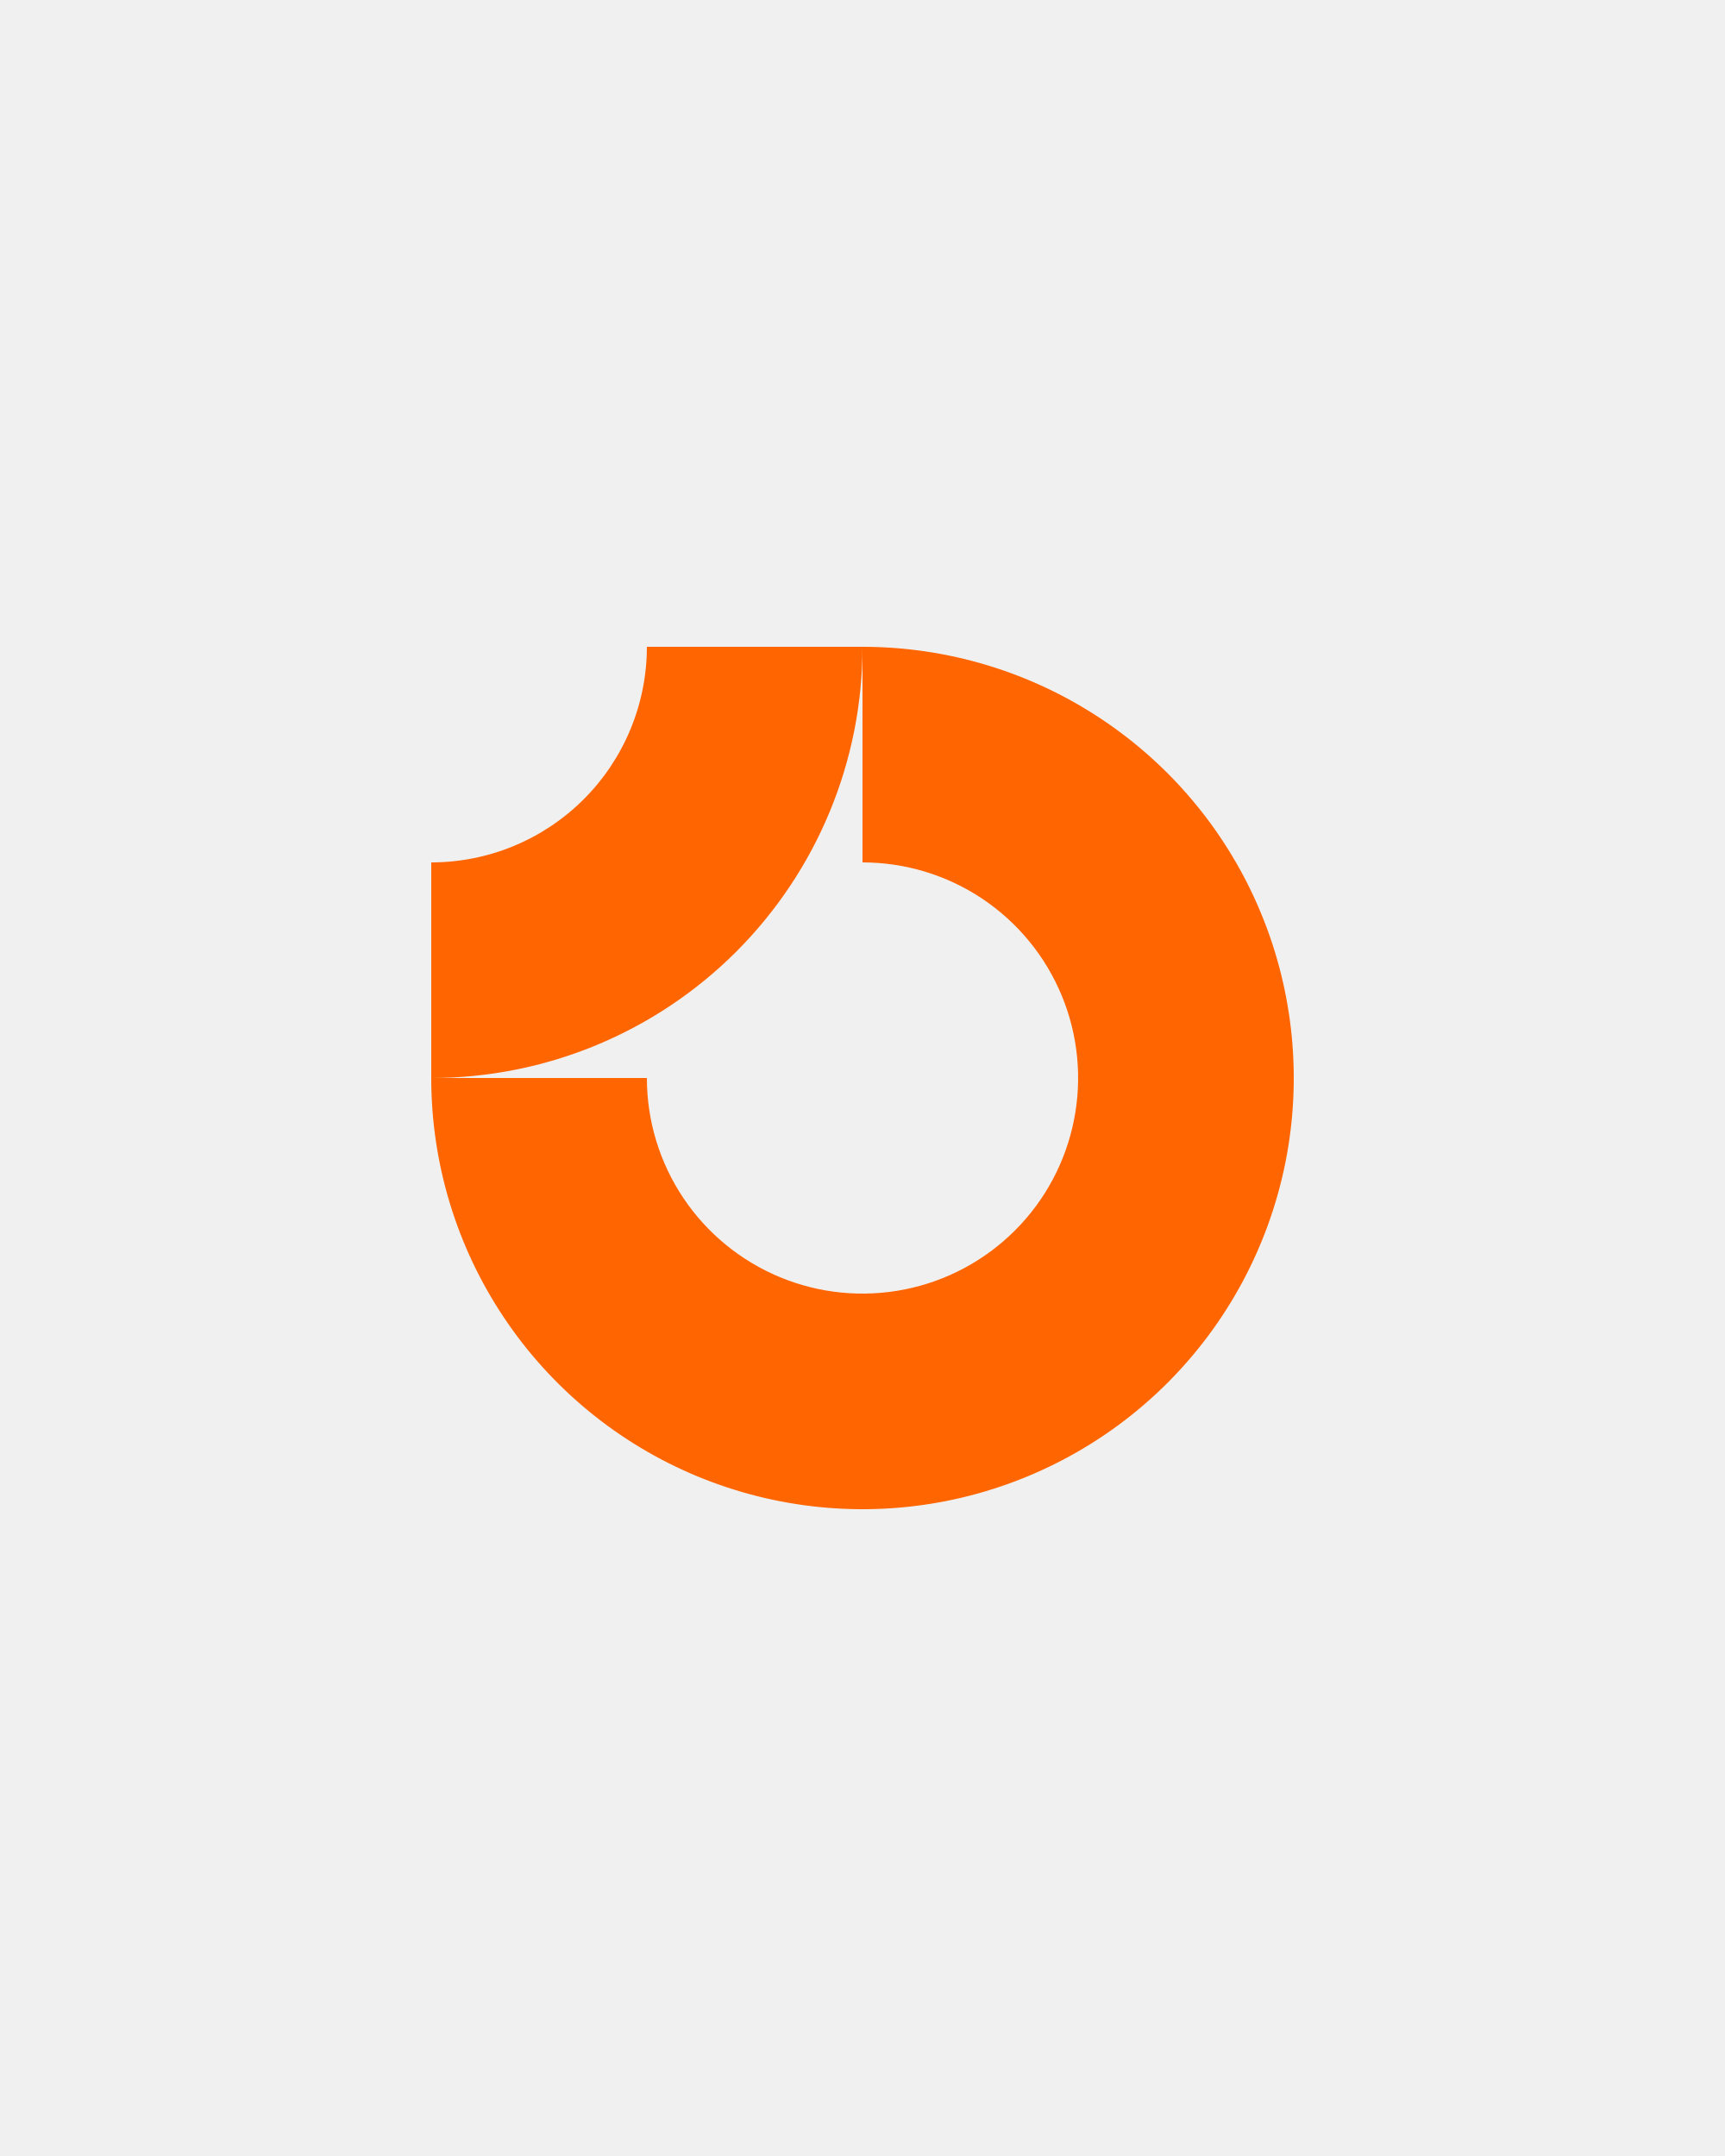
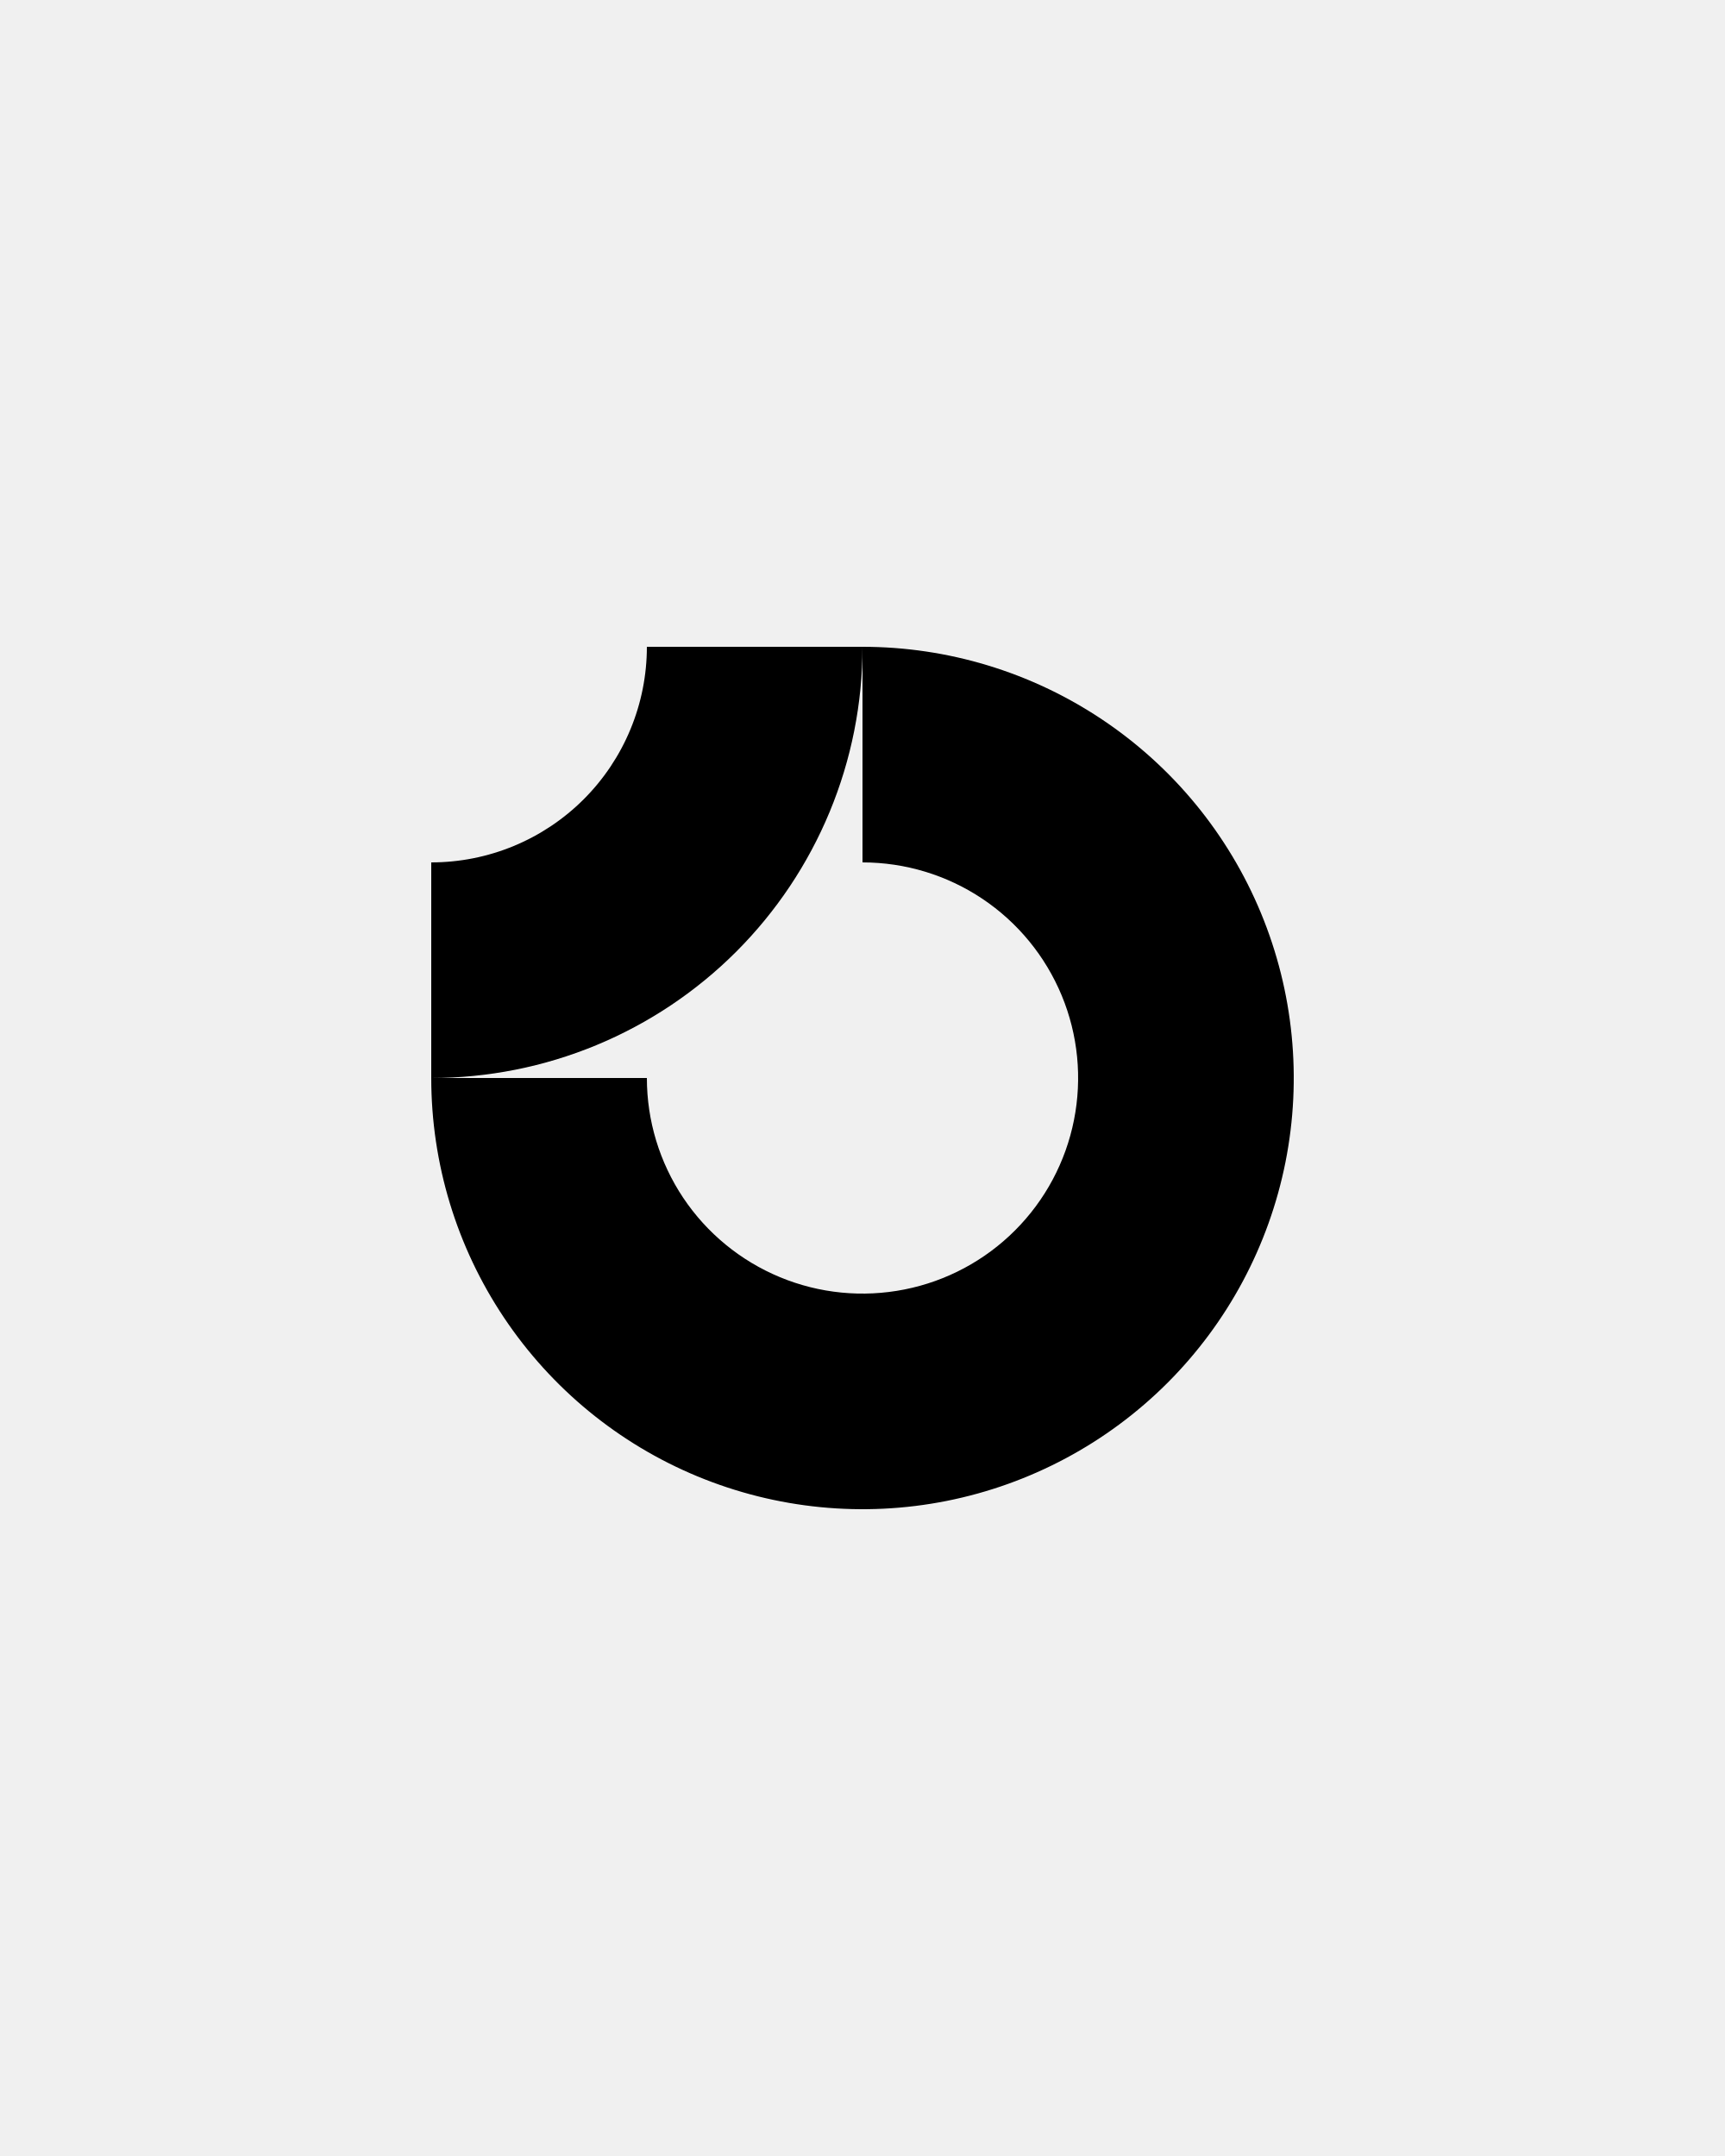
<svg xmlns="http://www.w3.org/2000/svg" width="64" height="80" viewBox="0 0 64 80" fill="none">
  <g clip-path="url(#clip0_3812_14805)">
    <g clip-path="url(#clip1_3812_14805)">
-       <path fill-rule="evenodd" clip-rule="evenodd" d="M36.445 33.348C35.129 32.469 33.582 32 32 32V24C35.164 24 38.258 24.938 40.889 26.697C43.52 28.455 45.571 30.953 46.782 33.877C47.993 36.801 48.31 40.018 47.693 43.121C47.075 46.225 45.551 49.076 43.314 51.314C41.076 53.551 38.225 55.075 35.121 55.693C32.018 56.31 28.801 55.993 25.877 54.782C22.953 53.571 20.455 51.52 18.697 48.889C16.938 46.258 16 43.164 16 40H24C24 41.582 24.469 43.129 25.348 44.445C26.227 45.76 27.477 46.785 28.939 47.391C30.4 47.997 32.009 48.155 33.561 47.846C35.113 47.538 36.538 46.776 37.657 45.657C38.776 44.538 39.538 43.113 39.846 41.561C40.155 40.009 39.997 38.4 39.391 36.939C38.785 35.477 37.76 34.227 36.445 33.348Z" fill="#FF6500" />
-       <path fill-rule="evenodd" clip-rule="evenodd" d="M24 24C24 25.051 23.793 26.091 23.391 27.061C22.989 28.032 22.4 28.914 21.657 29.657C20.914 30.4 20.032 30.989 19.061 31.391C18.091 31.793 17.051 32 16 32L16 40C18.101 40 20.182 39.586 22.123 38.782C24.064 37.978 25.828 36.799 27.314 35.314C28.799 33.828 29.978 32.064 30.782 30.123C31.586 28.182 32 26.101 32 24L24 24Z" fill="#FF6500" />
+       <path fill-rule="evenodd" clip-rule="evenodd" d="M36.445 33.348C35.129 32.469 33.582 32 32 32V24C35.164 24 38.258 24.938 40.889 26.697C43.52 28.455 45.571 30.953 46.782 33.877C47.993 36.801 48.31 40.018 47.693 43.121C47.075 46.225 45.551 49.076 43.314 51.314C41.076 53.551 38.225 55.075 35.121 55.693C32.018 56.31 28.801 55.993 25.877 54.782C22.953 53.571 20.455 51.52 18.697 48.889C16.938 46.258 16 43.164 16 40H24C24 41.582 24.469 43.129 25.348 44.445C26.227 45.76 27.477 46.785 28.939 47.391C30.4 47.997 32.009 48.155 33.561 47.846C35.113 47.538 36.538 46.776 37.657 45.657C38.776 44.538 39.538 43.113 39.846 41.561C40.155 40.009 39.997 38.4 39.391 36.939C38.785 35.477 37.76 34.227 36.445 33.348Z" fill="currentColor" />
+       <path fill-rule="evenodd" clip-rule="evenodd" d="M24 24C24 25.051 23.793 26.091 23.391 27.061C22.989 28.032 22.4 28.914 21.657 29.657C20.914 30.4 20.032 30.989 19.061 31.391C18.091 31.793 17.051 32 16 32L16 40C18.101 40 20.182 39.586 22.123 38.782C24.064 37.978 25.828 36.799 27.314 35.314C28.799 33.828 29.978 32.064 30.782 30.123C31.586 28.182 32 26.101 32 24L24 24Z" fill="currentColor" />
    </g>
  </g>
  <defs>
    <clipPath id="clip0_3812_14805">
      <rect width="32" height="32" fill="white" transform="translate(16 24)" />
    </clipPath>
    <clipPath id="clip1_3812_14805">
      <rect width="32" height="32" fill="white" transform="translate(16 24)" />
    </clipPath>
  </defs>
</svg>
